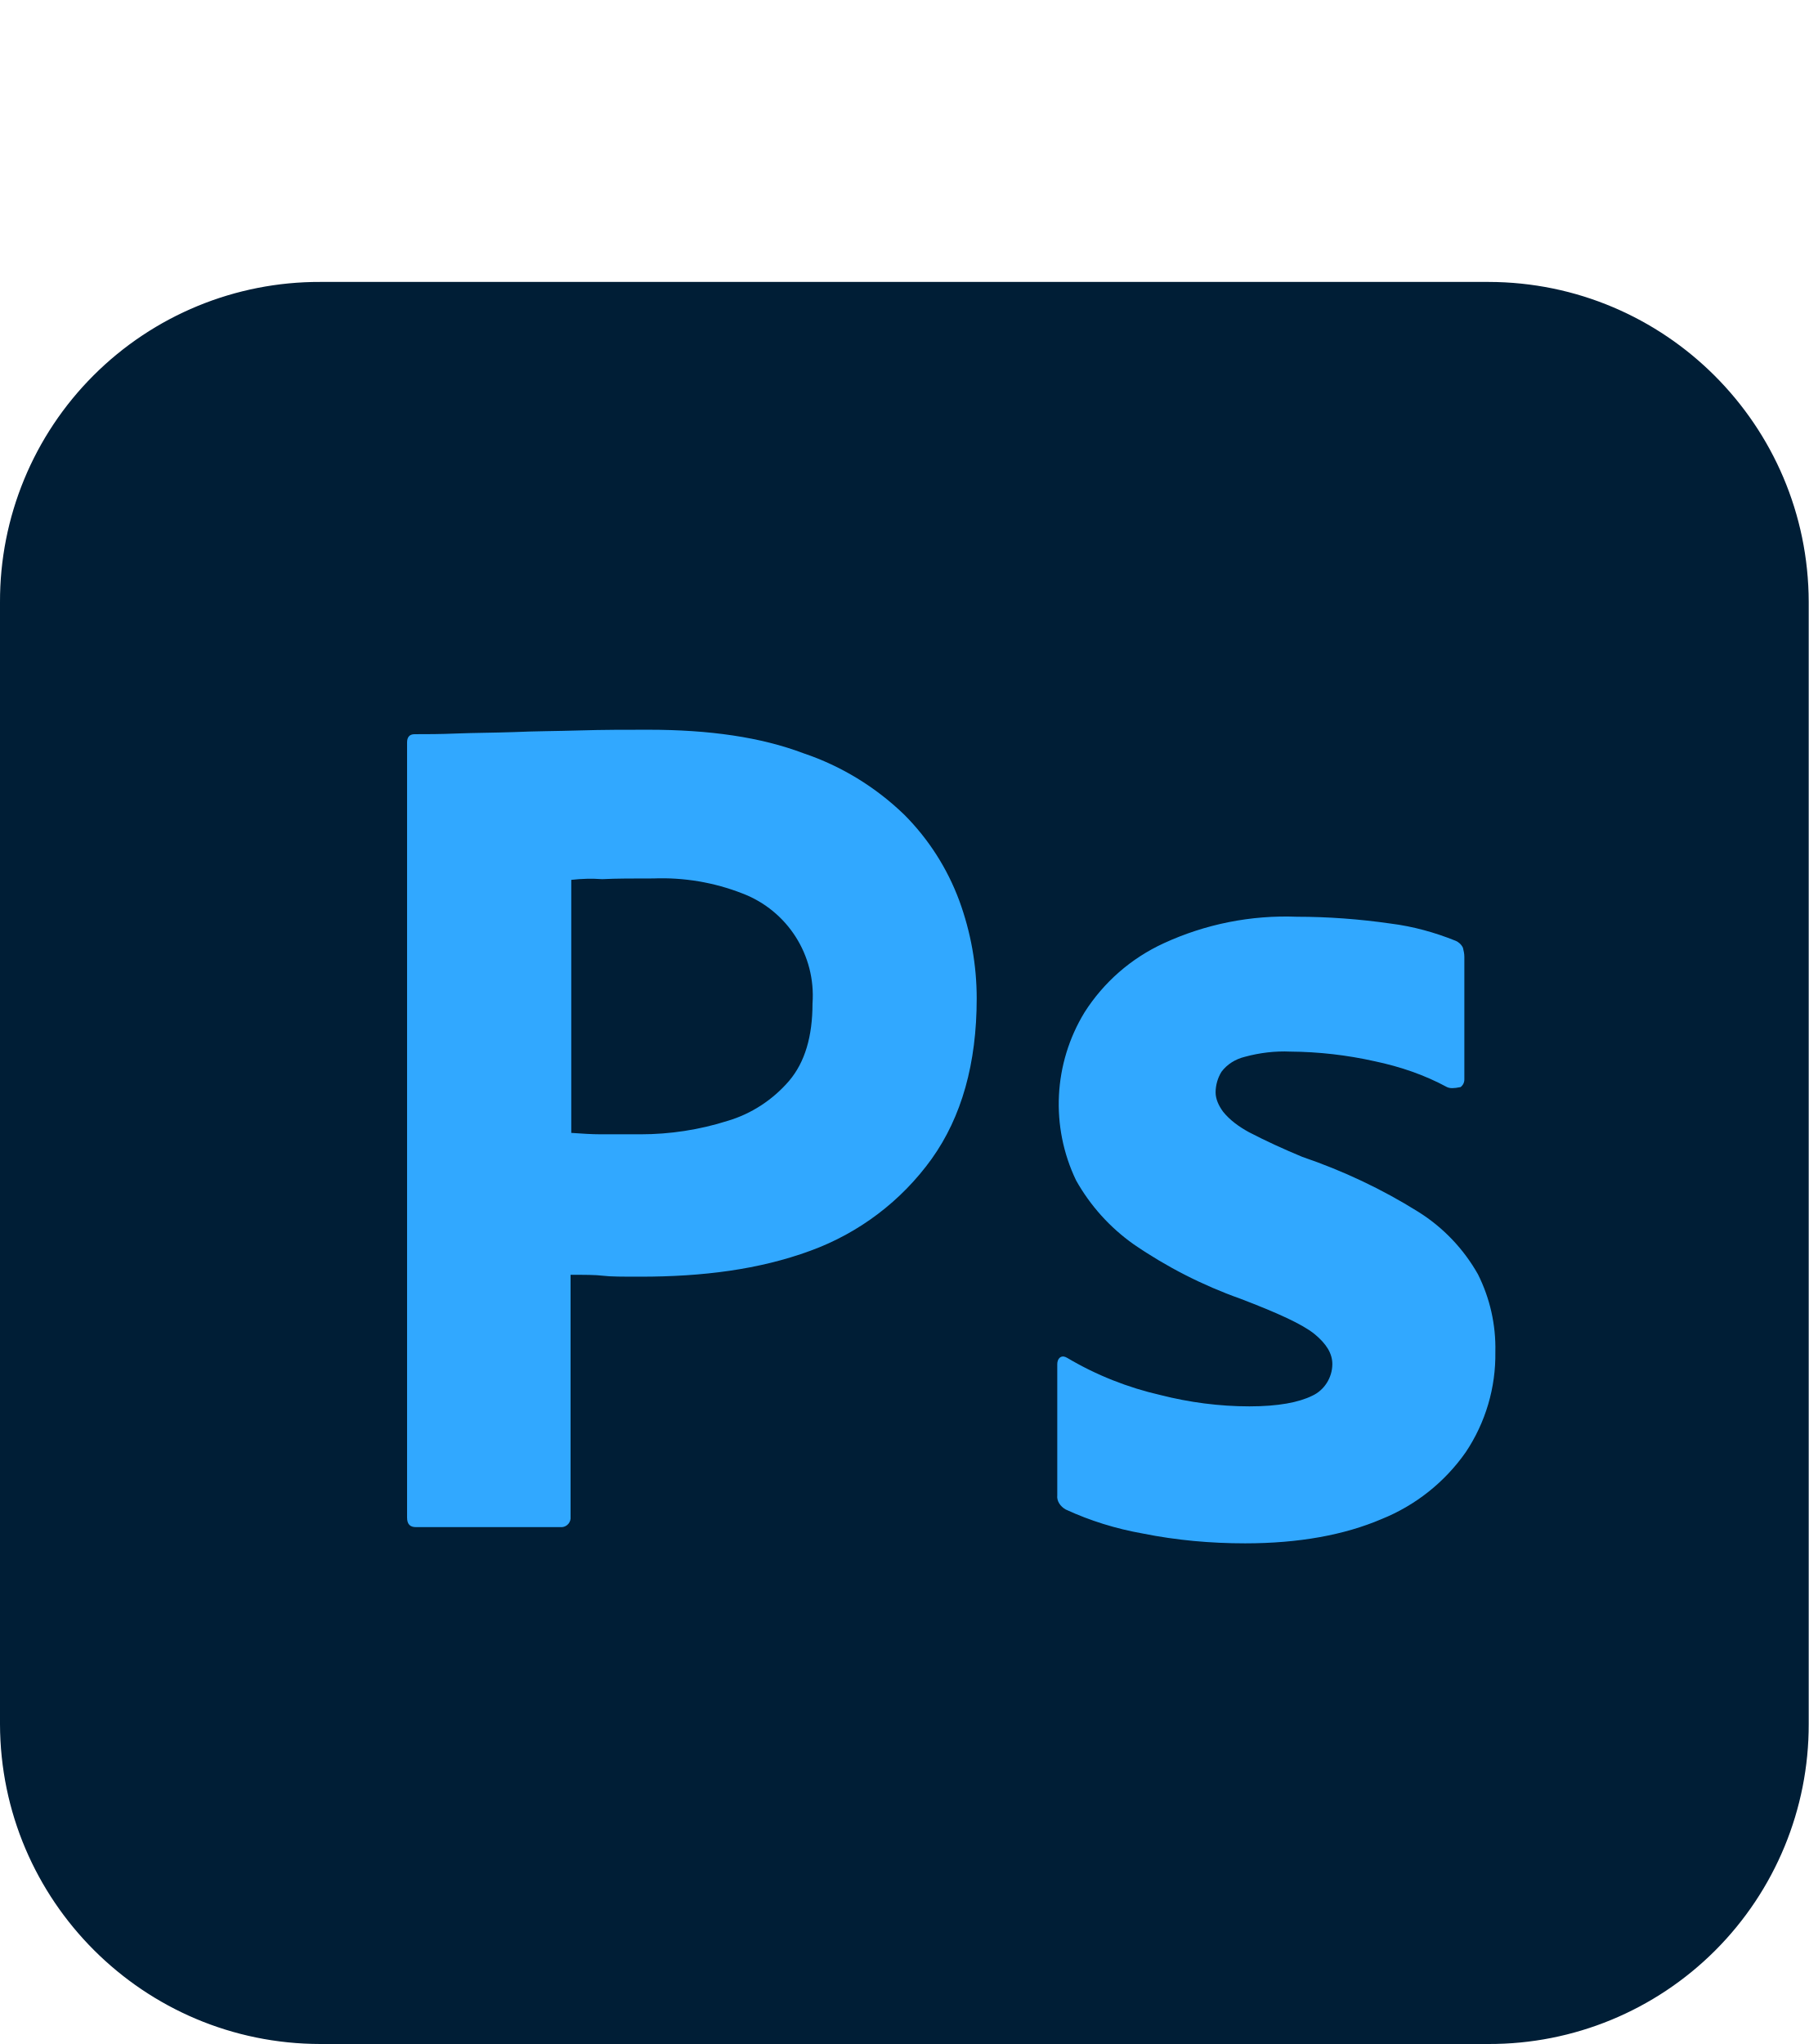
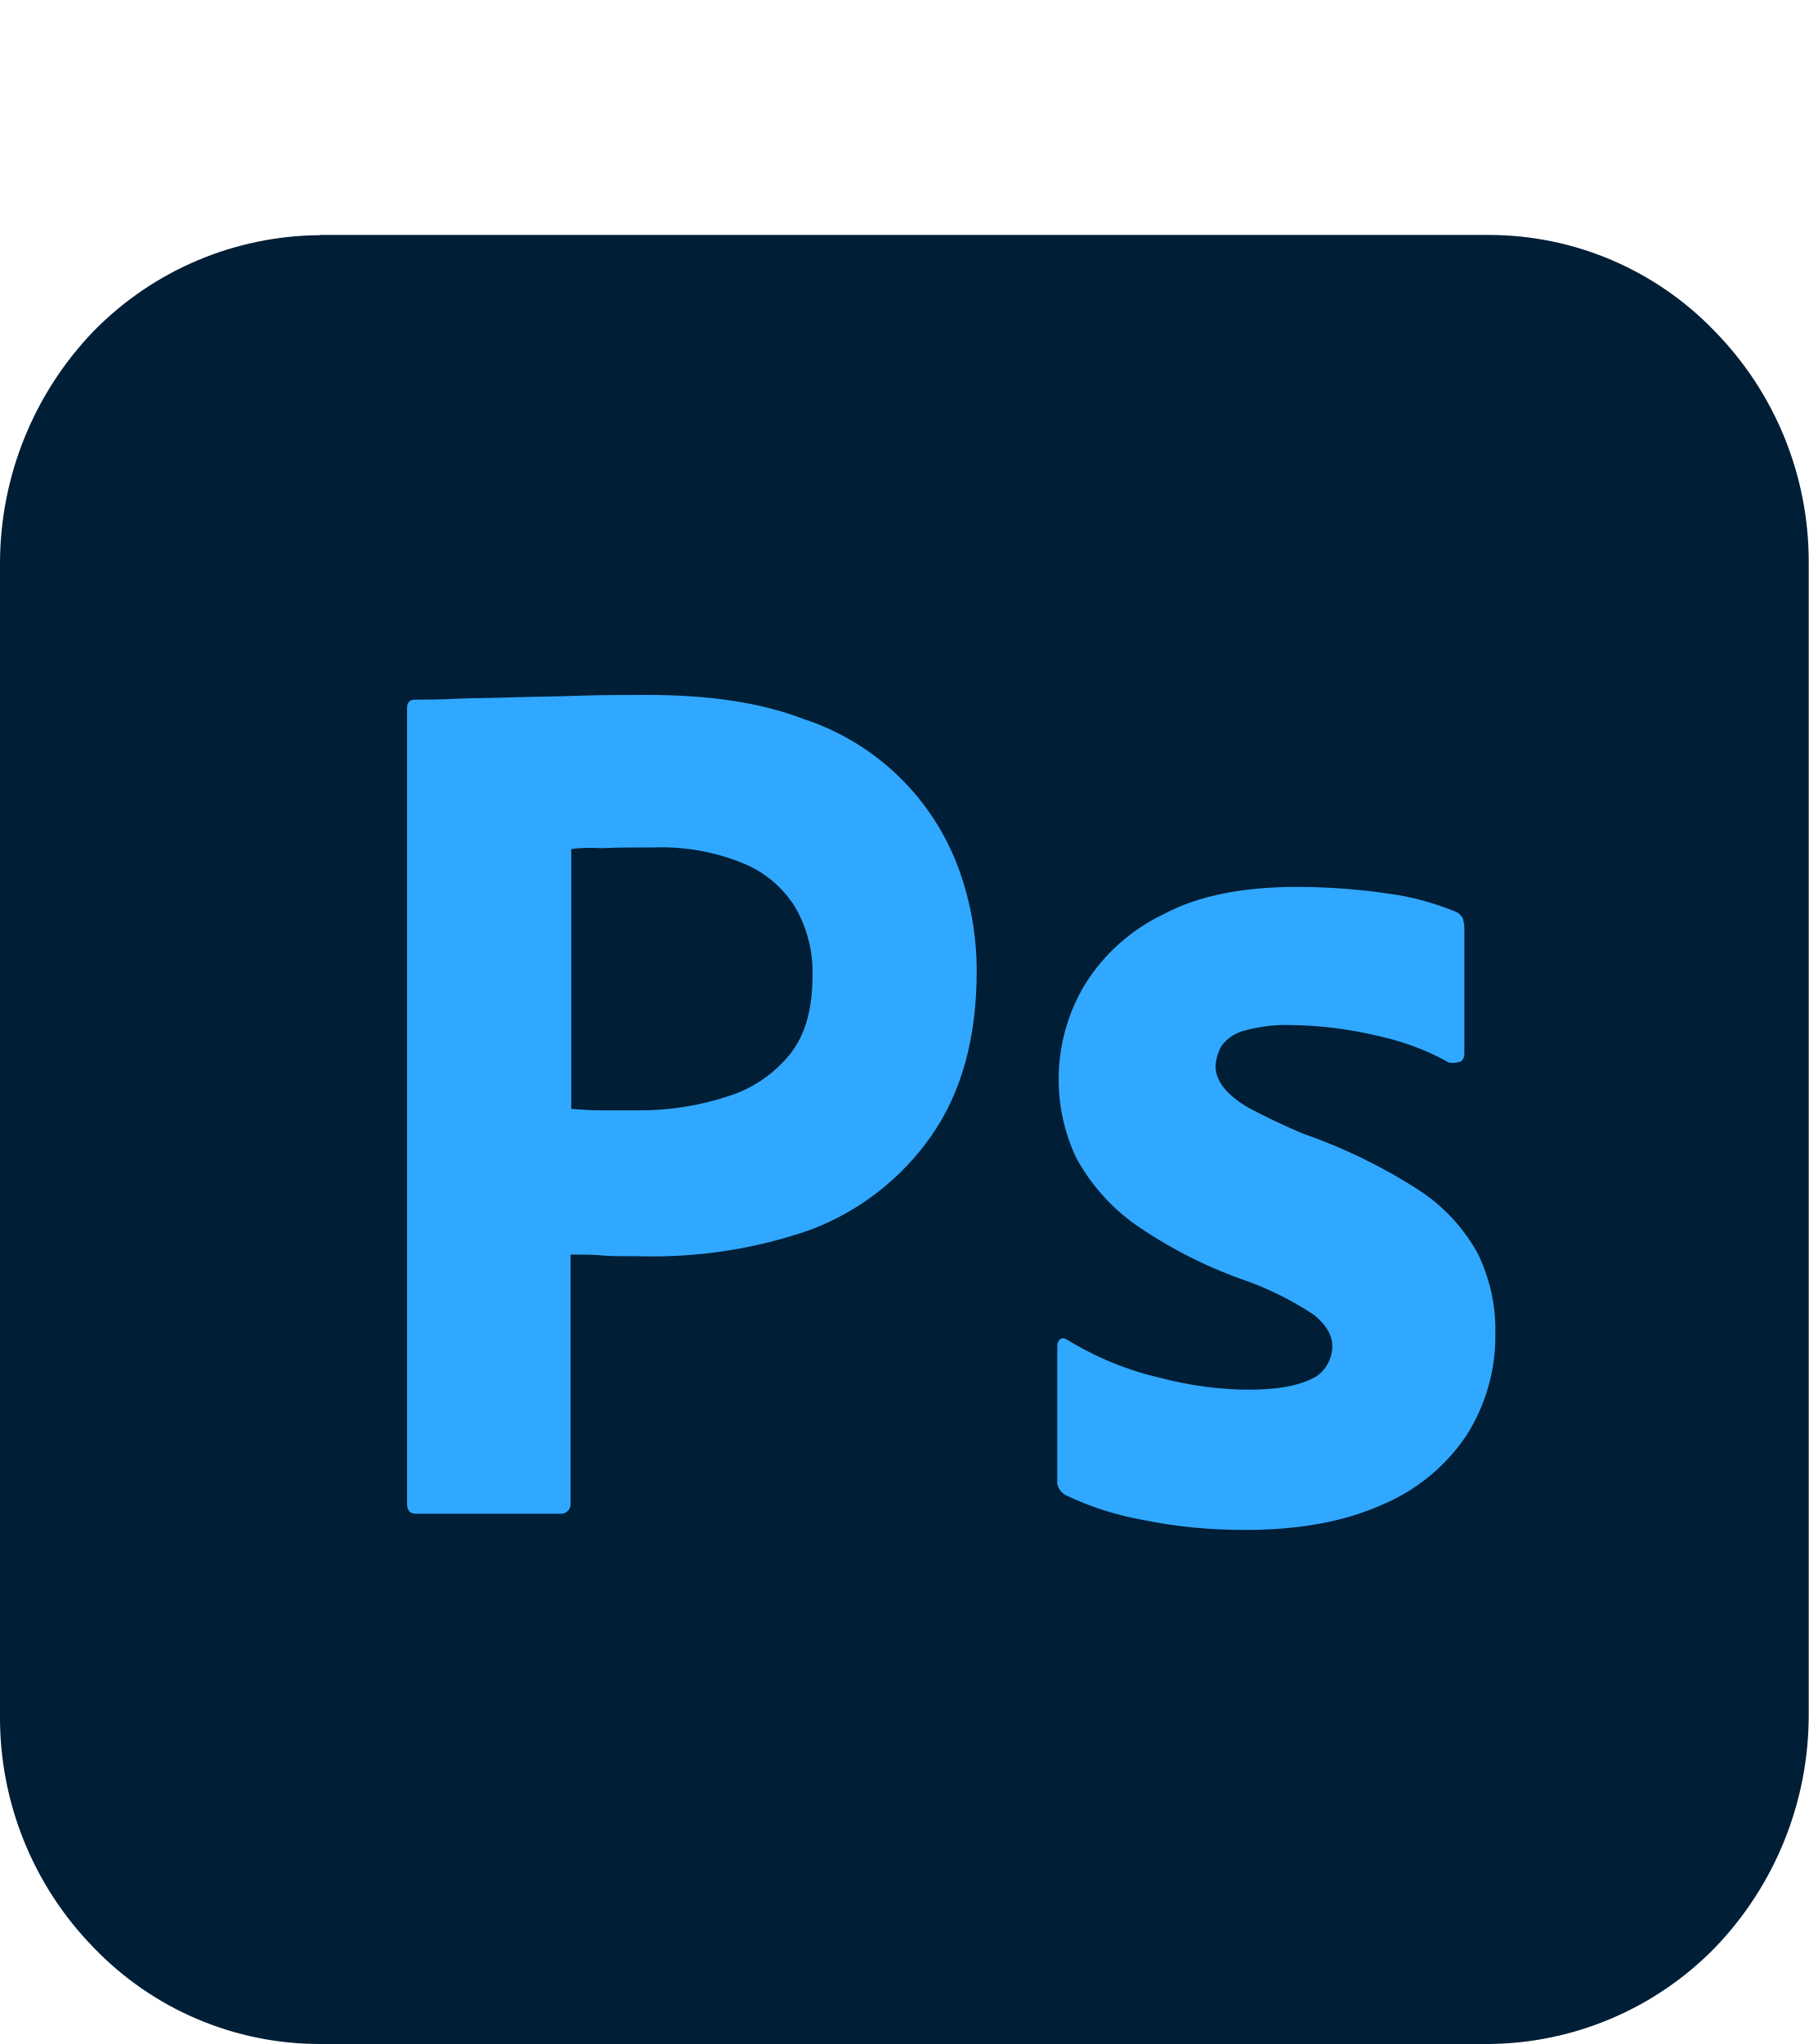
<svg xmlns="http://www.w3.org/2000/svg" width="77" height="87">
-   <path d="M13.64 12h49.73A13.65 13.65 0 0 1 77 25.62v47.76A13.59 13.59 0 0 1 63.37 87H13.64A13.65 13.65 0 0 1 0 73.38V25.63A13.59 13.59 0 0 1 13.64 12V12Z" fill="#001E36" />
-   <path d="M17.33 64.6V31.6c0-.22.1-.35.32-.35.54 0 1.05 0 1.8-.03.77-.03 1.57-.03 2.44-.06.86-.04 1.79-.04 2.79-.07.99-.03 1.95-.03 2.91-.03 2.63 0 4.81.32 6.61 1 1.61.54 3.08 1.44 4.3 2.62a10.2 10.2 0 0 1 2.34 3.66c.49 1.34.74 2.74.74 4.16 0 2.76-.64 5.04-1.92 6.83a10.99 10.99 0 0 1-5.17 3.91c-2.18.8-4.59 1.1-7.22 1.1-.77 0-1.28 0-1.6-.04-.32-.04-.77-.04-1.38-.04v10.3a.4.4 0 0 1-.36.44h-6.22c-.25 0-.38-.12-.38-.41Zm6.99-27.15v10.77c.45.03.86.06 1.25.06h1.7c1.25 0 2.5-.19 3.7-.57 1.02-.3 1.93-.9 2.62-1.7.68-.8 1-1.9 1-3.3a4.65 4.65 0 0 0-2.98-4.68 9.42 9.42 0 0 0-3.8-.64c-.83 0-1.57 0-2.17.03a7.1 7.1 0 0 0-1.32.03Zm37.28 8.82c-.96-.52-1.99-.87-3.08-1.1a17.05 17.05 0 0 0-3.59-.41c-.65-.03-1.3.05-1.93.22-.41.1-.76.32-1 .64a1.7 1.7 0 0 0-.25.87c0 .29.13.57.32.83.29.36.68.64 1.1.87.73.38 1.5.73 2.27 1.05 1.73.59 3.39 1.37 4.94 2.34a7.46 7.46 0 0 1 2.54 2.66 7 7 0 0 1 .74 3.3 7.47 7.47 0 0 1-1.26 4.27 8.04 8.04 0 0 1-3.59 2.85c-1.57.67-3.5 1.03-5.8 1.03-1.48 0-2.93-.13-4.37-.42-1.13-.2-2.23-.54-3.27-1.02-.23-.13-.39-.36-.36-.61v-5.58c0-.1.03-.22.13-.29.1-.06.2-.03.3.03 1.23.73 2.57 1.26 3.97 1.58 1.22.31 2.5.48 3.78.48 1.23 0 2.1-.17 2.67-.45.51-.23.86-.77.86-1.35 0-.45-.25-.86-.76-1.28-.52-.42-1.58-.9-3.15-1.5a19.64 19.64 0 0 1-4.55-2.32 8.31 8.31 0 0 1-2.45-2.72 7.5 7.5 0 0 1 .36-7.15 7.9 7.9 0 0 1 3.37-2.94 12.4 12.4 0 0 1 5.68-1.13c1.31 0 2.66.1 3.98.29.96.12 1.89.38 2.76.73a.6.6 0 0 1 .32.3c.03.12.06.25.06.38v5.22a.4.4 0 0 1-.16.33c-.29.06-.45.06-.58 0Z" fill="#31A8FF" />
+   <path d="M13.64 10h49.73A13.34 13.34 0 0 1 73 14.1 14 14 0 0 1 77 23.97v49.04a14.27 14.27 0 0 1-3.99 9.89A13.61 13.61 0 0 1 63.37 87H13.64a13.34 13.34 0 0 1-9.65-4.1A14 14 0 0 1 0 73.03V23.99a14.27 14.27 0 0 1 3.99-9.9 13.61 13.61 0 0 1 9.65-4.08V10Z" fill="#001E36" />
+   <path d="M17.33 64V30.14c0-.23.1-.36.32-.36.54 0 1.05 0 1.8-.04.77-.03 1.57-.03 2.44-.06.86-.03 1.79-.03 2.79-.07.99-.03 1.95-.03 2.91-.03 2.63 0 4.81.33 6.61 1.02a10.51 10.51 0 0 1 6.64 6.45c.49 1.37.74 2.82.74 4.28 0 2.83-.64 5.16-1.92 7a11.03 11.03 0 0 1-5.17 4.02 20.38 20.38 0 0 1-7.22 1.12c-.77 0-1.28 0-1.6-.03-.32-.04-.77-.04-1.38-.04v10.57a.42.42 0 0 1-.08.3.4.4 0 0 1-.28.16h-6.22c-.25 0-.38-.13-.38-.43Zm6.99-27.87V47.2c.45.03.86.06 1.25.06h1.7c1.25 0 2.5-.2 3.7-.59a5.5 5.5 0 0 0 2.62-1.75c.68-.82 1-1.94 1-3.39a5.51 5.51 0 0 0-.74-2.92 4.68 4.68 0 0 0-2.25-1.88 9.2 9.2 0 0 0-3.78-.66c-.84 0-1.58 0-2.18.03-.64-.03-1.1 0-1.32.04Zm37.28 9.05c-.96-.53-1.99-.89-3.08-1.12a16.63 16.63 0 0 0-3.59-.43c-.65-.02-1.3.06-1.93.23-.41.1-.76.33-1 .66-.15.26-.25.6-.25.89 0 .3.13.59.32.85.29.37.68.66 1.1.9.73.39 1.5.75 2.27 1.08 1.73.6 3.39 1.4 4.94 2.4a7.58 7.58 0 0 1 2.54 2.73c.5 1.05.77 2.2.74 3.4a7.82 7.82 0 0 1-1.26 4.37 8.08 8.08 0 0 1-3.59 2.92c-1.57.7-3.5 1.06-5.8 1.06-1.48 0-2.93-.13-4.37-.43a12.7 12.7 0 0 1-3.27-1.05c-.23-.13-.39-.37-.36-.63V57.3c0-.1.03-.23.13-.3.1-.07.2-.03.3.03 1.23.75 2.57 1.3 3.97 1.62 1.22.32 2.5.5 3.78.5 1.23 0 2.1-.18 2.67-.47.51-.23.86-.8.86-1.38 0-.46-.25-.89-.76-1.32a13.5 13.5 0 0 0-3.15-1.55 19.44 19.44 0 0 1-4.55-2.36 8.46 8.46 0 0 1-2.45-2.8 7.85 7.85 0 0 1 .36-7.34 7.97 7.97 0 0 1 3.37-3.02c1.5-.8 3.4-1.16 5.68-1.16 1.31 0 2.66.1 3.98.3.96.13 1.89.4 2.76.75a.6.6 0 0 1 .32.3c.03.13.06.26.06.4v5.36a.4.4 0 0 1-.16.33c-.29.07-.45.07-.58 0Z" fill="#31A8FF" />
</svg>
